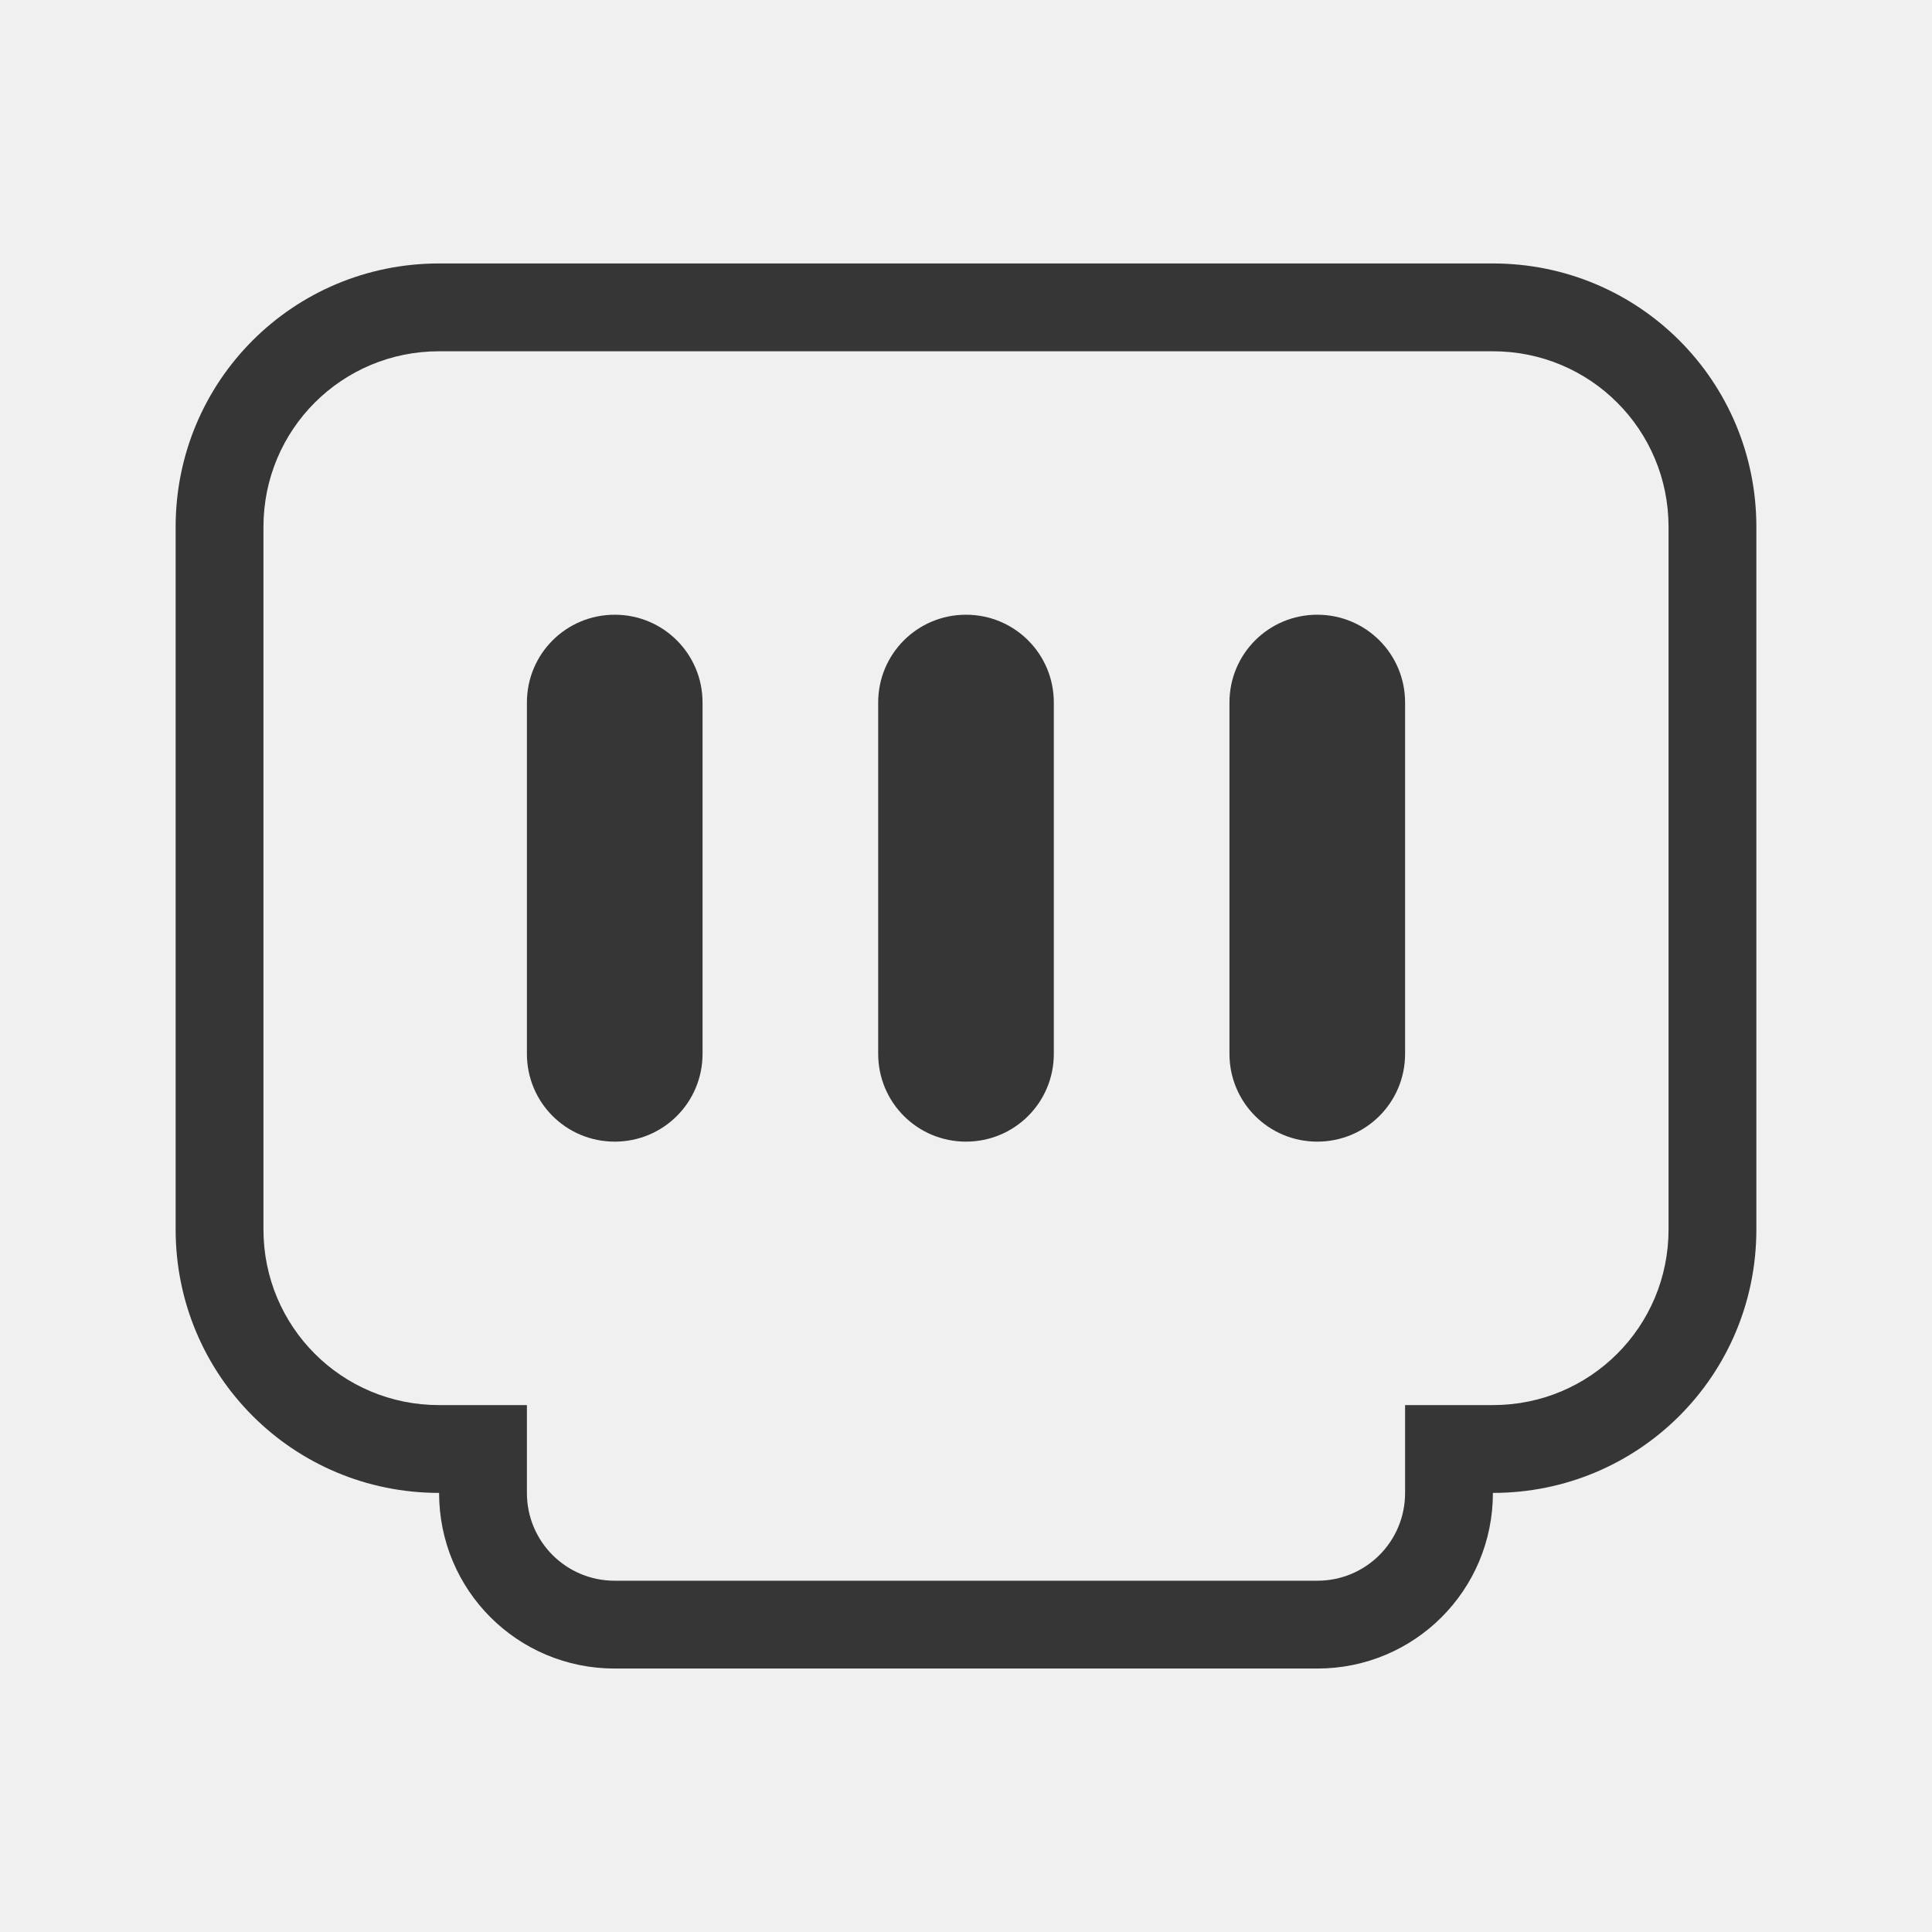
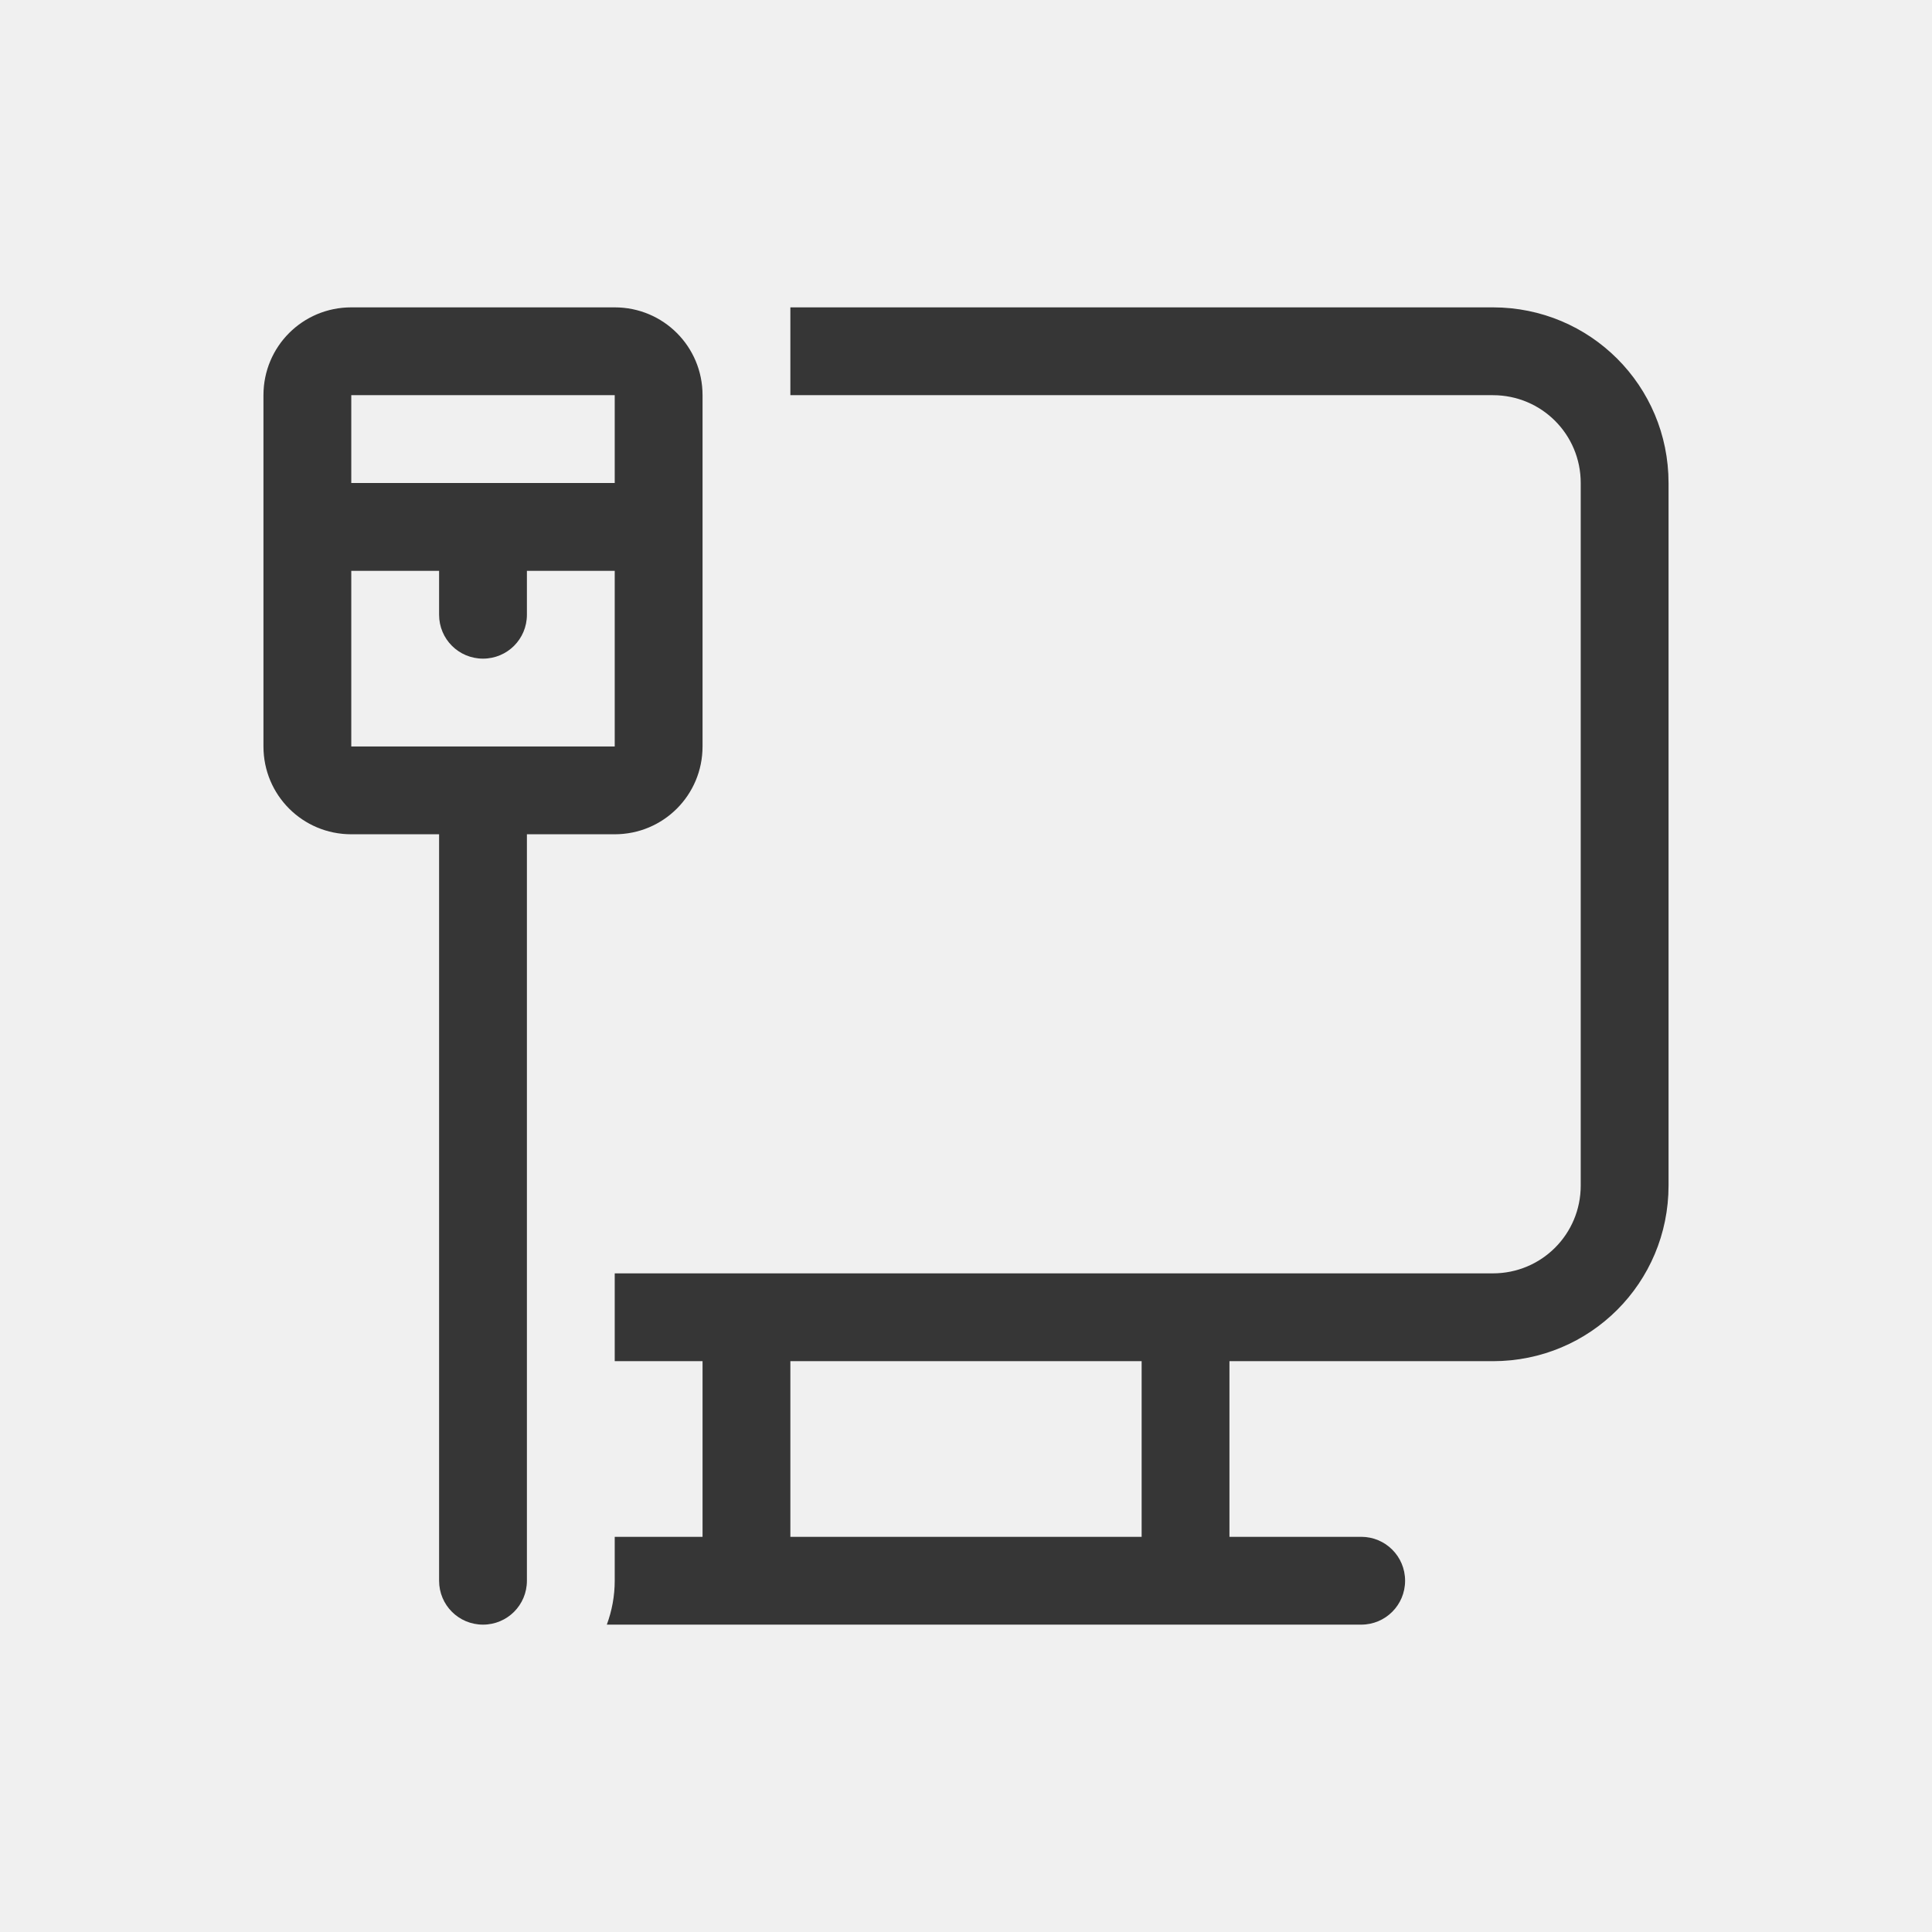
- <svg xmlns="http://www.w3.org/2000/svg" width="22" height="22" version="1.1">
-   <defs>
+ <svg xmlns="http://www.w3.org/2000/svg" width="22" height="22" version="1.1" id="svg1">
+   <defs id="defs1">
    <style id="current-color-scheme" type="text/css">.ColorScheme-Text {
        color:#363636;
      }</style>
  </defs>
-   <path class="ColorScheme-Text" d="m5 3c-1.662 0-3 1.338-3 3v8c0 1.662 1.338 3 3 3 0 1.108 0.892 2 2 2h8c1.108 0 2-0.892 2-2 1.662 0 3-1.338 3-3v-8c0-1.662-1.338-3-3-3zm0 1h12c1.108 0 2 0.892 2 2v8c0 1.108-0.892 2-2 2h-1v1c0 0.554-0.446 1-1 1h-8c-0.554 0-1-0.446-1-1v-1h-1c-1.108 0-2-0.892-2-2v-8c0-1.108 0.892-2 2-2zm2 3c-0.554 0-1 0.446-1 1v4c0 0.554 0.446 1 1 1s1-0.446 1-1v-4c0-0.554-0.446-1-1-1zm4 0c-0.554 0-1 0.446-1 1v4c0 0.554 0.446 1 1 1s1-0.446 1-1v-4c0-0.554-0.446-1-1-1zm4 0c-0.554 0-1 0.446-1 1v4c0 0.554 0.446 1 1 1s1-0.446 1-1v-4c0-0.554-0.446-1-1-1z" fill="currentColor" />
+   <g id="g2345-5" transform="translate(-159,-41.5)">
+     <g id="g2333-3" transform="translate(19)">
+       <path class="ColorScheme-Text" fill="currentColor" d="m 144,45 c -0.554,0 -1,0.446 -1,1 v 4 c 0,0.554 0.446,1 1,1 h 1 v 8.5 c 0,0.277 0.223,0.5 0.5,0.5 0.277,0 0.5,-0.223 0.5,-0.5 V 51 h 1 c 0.554,0 1,-0.446 1,-1 v -4 c 0,-0.554 -0.446,-1 -1,-1 z m 5,0 v 1 h 8 c 0.554,0 1,0.446 1,1 v 8 c 0,0.554 -0.446,1 -1,1 h -10 v 1 h 1 v 2 h -1 v 0.5 c 0,0.174 -0.032,0.343 -0.09,0.5 H 155.5 c 0.277,0 0.5,-0.223 0.5,-0.5 0,-0.277 -0.223,-0.5 -0.5,-0.5 H 154 v -2 h 3 c 1.108,0 2,-0.892 2,-2 v -8 c 0,-1.108 -0.892,-2 -2,-2 z m -5,1 h 3 v 1 h -1.475 -0.051 H 144 Z m 0,2 h 1 v 0.5 c 0,0.277 0.223,0.5 0.5,0.5 0.277,0 0.5,-0.223 0.5,-0.5 V 48 h 1 v 2 h -1.5 -1.5 z m 5,9 h 4 v 2 h -4 z" />
+     </g>
+     <g id="g2339-6" style="fill:#ffffff;fill-opacity:1" />
+   </g>
</svg>
